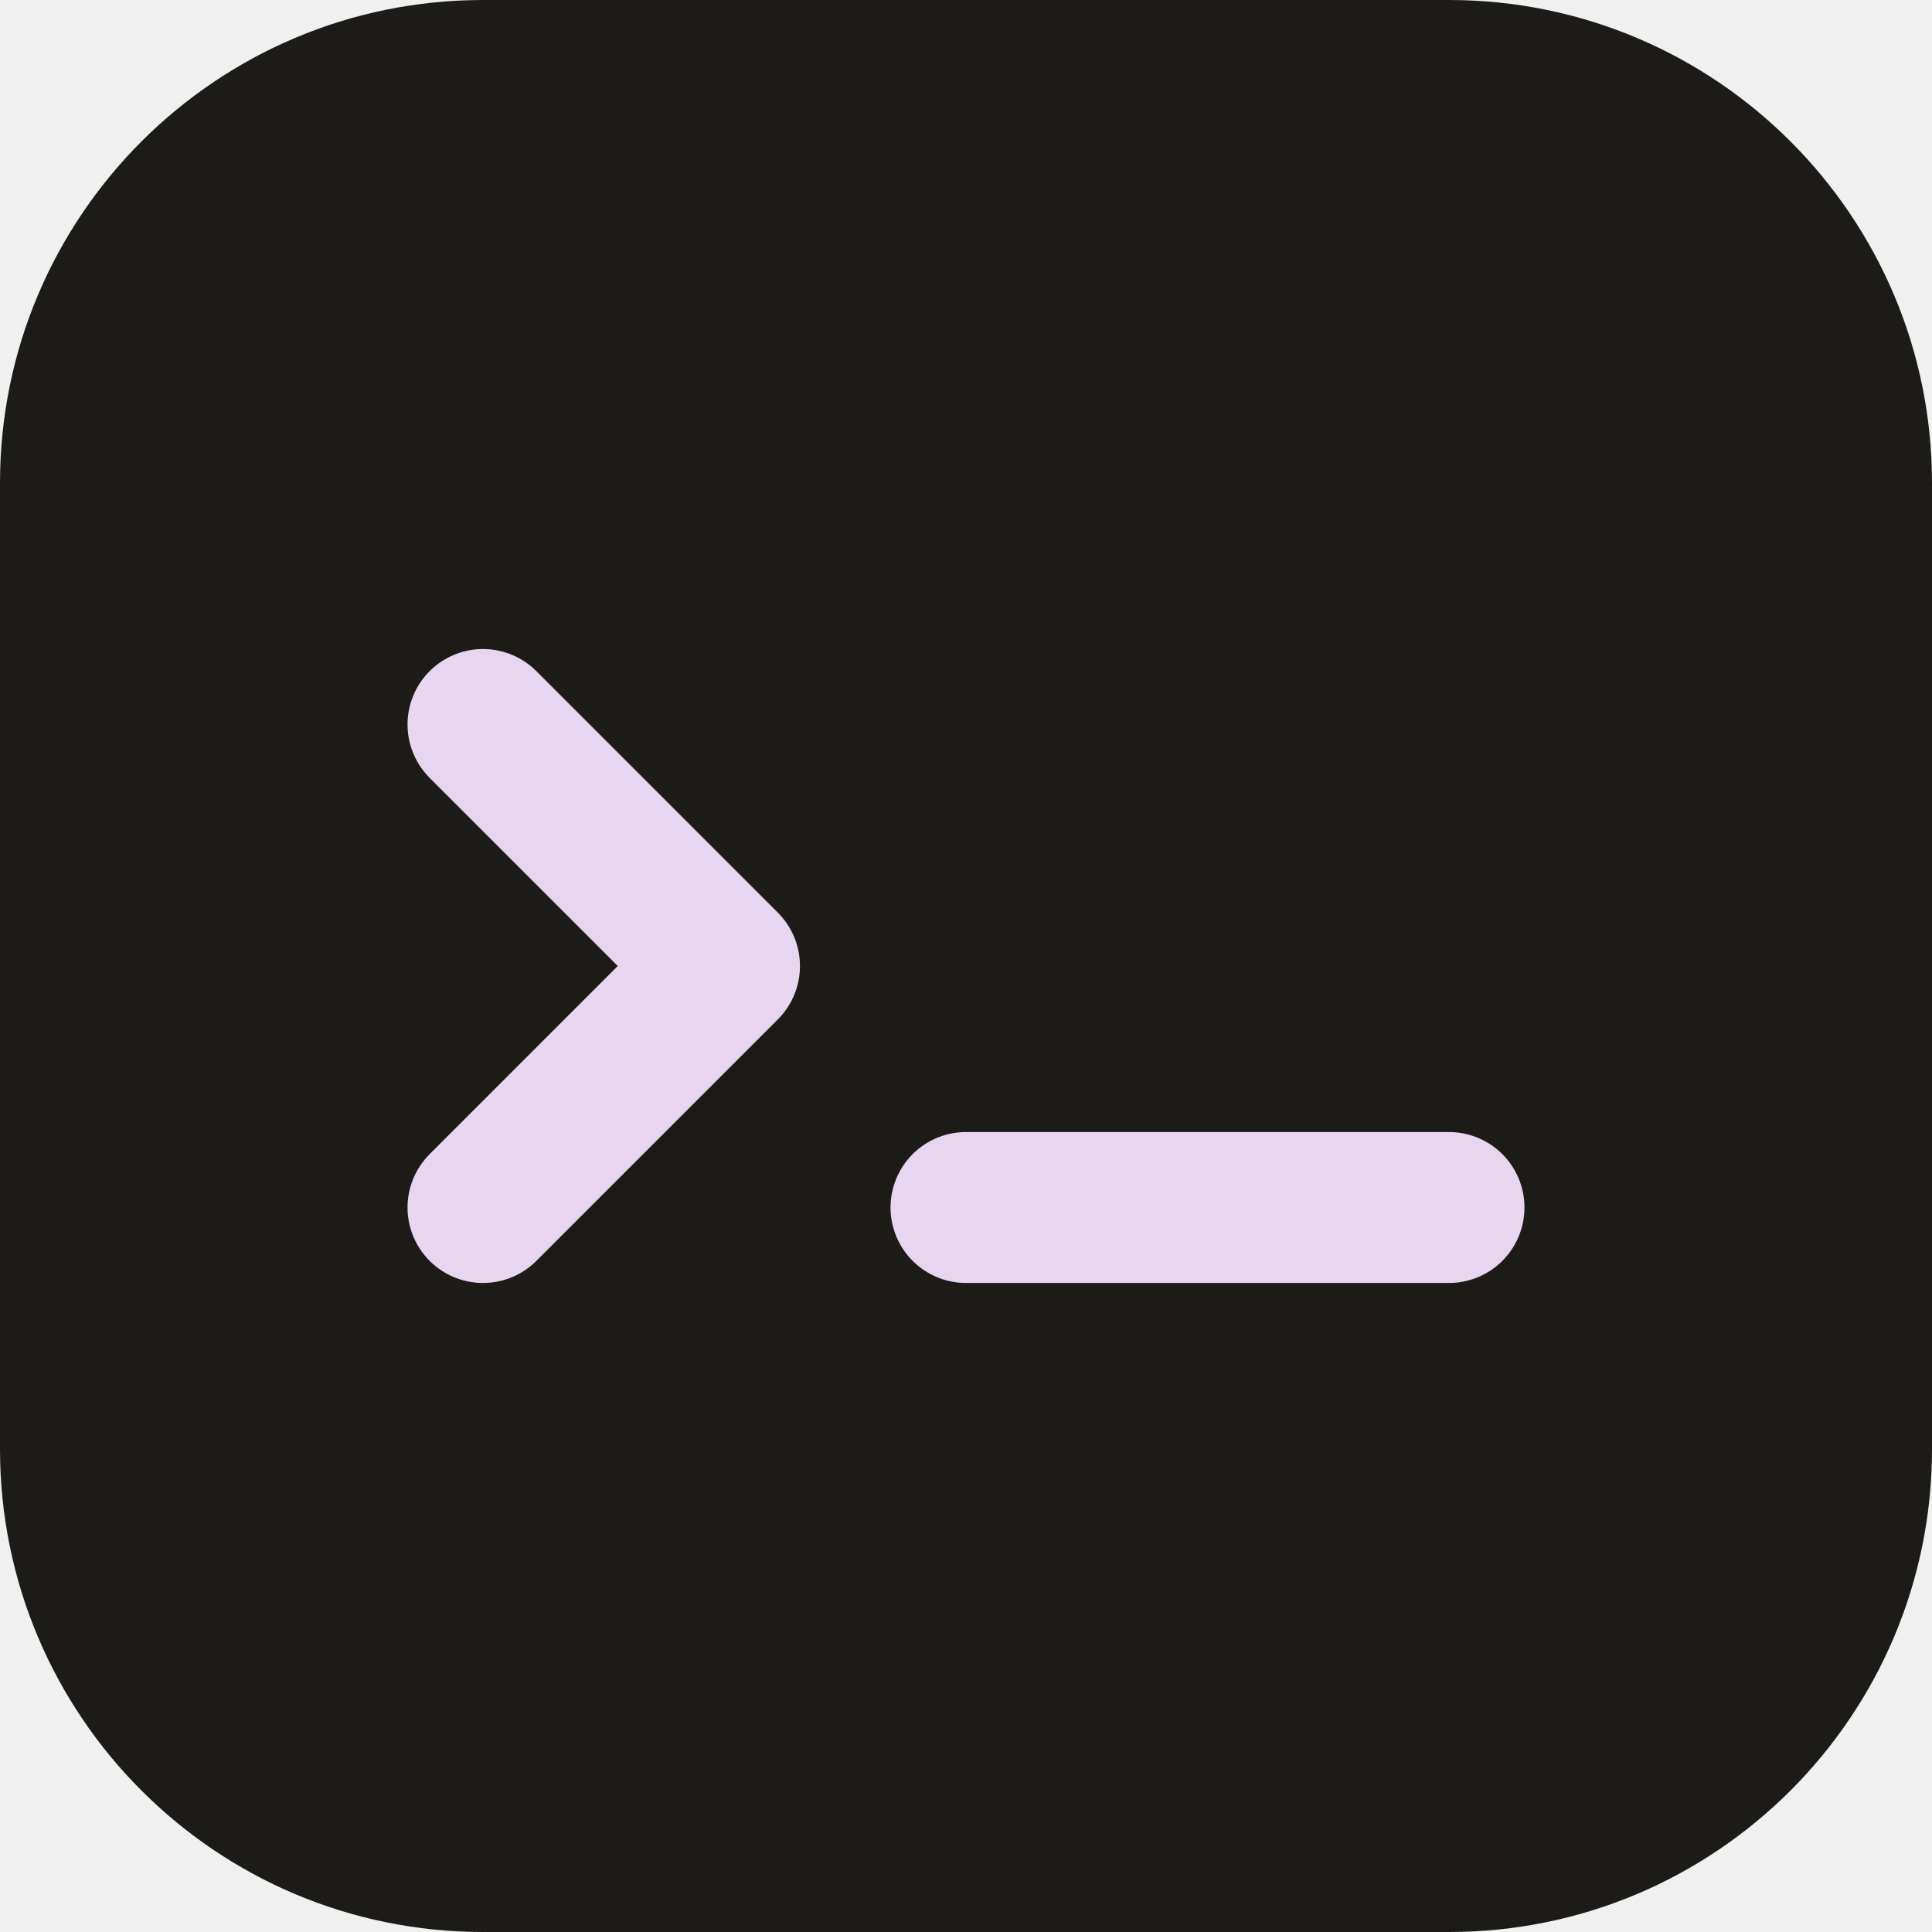
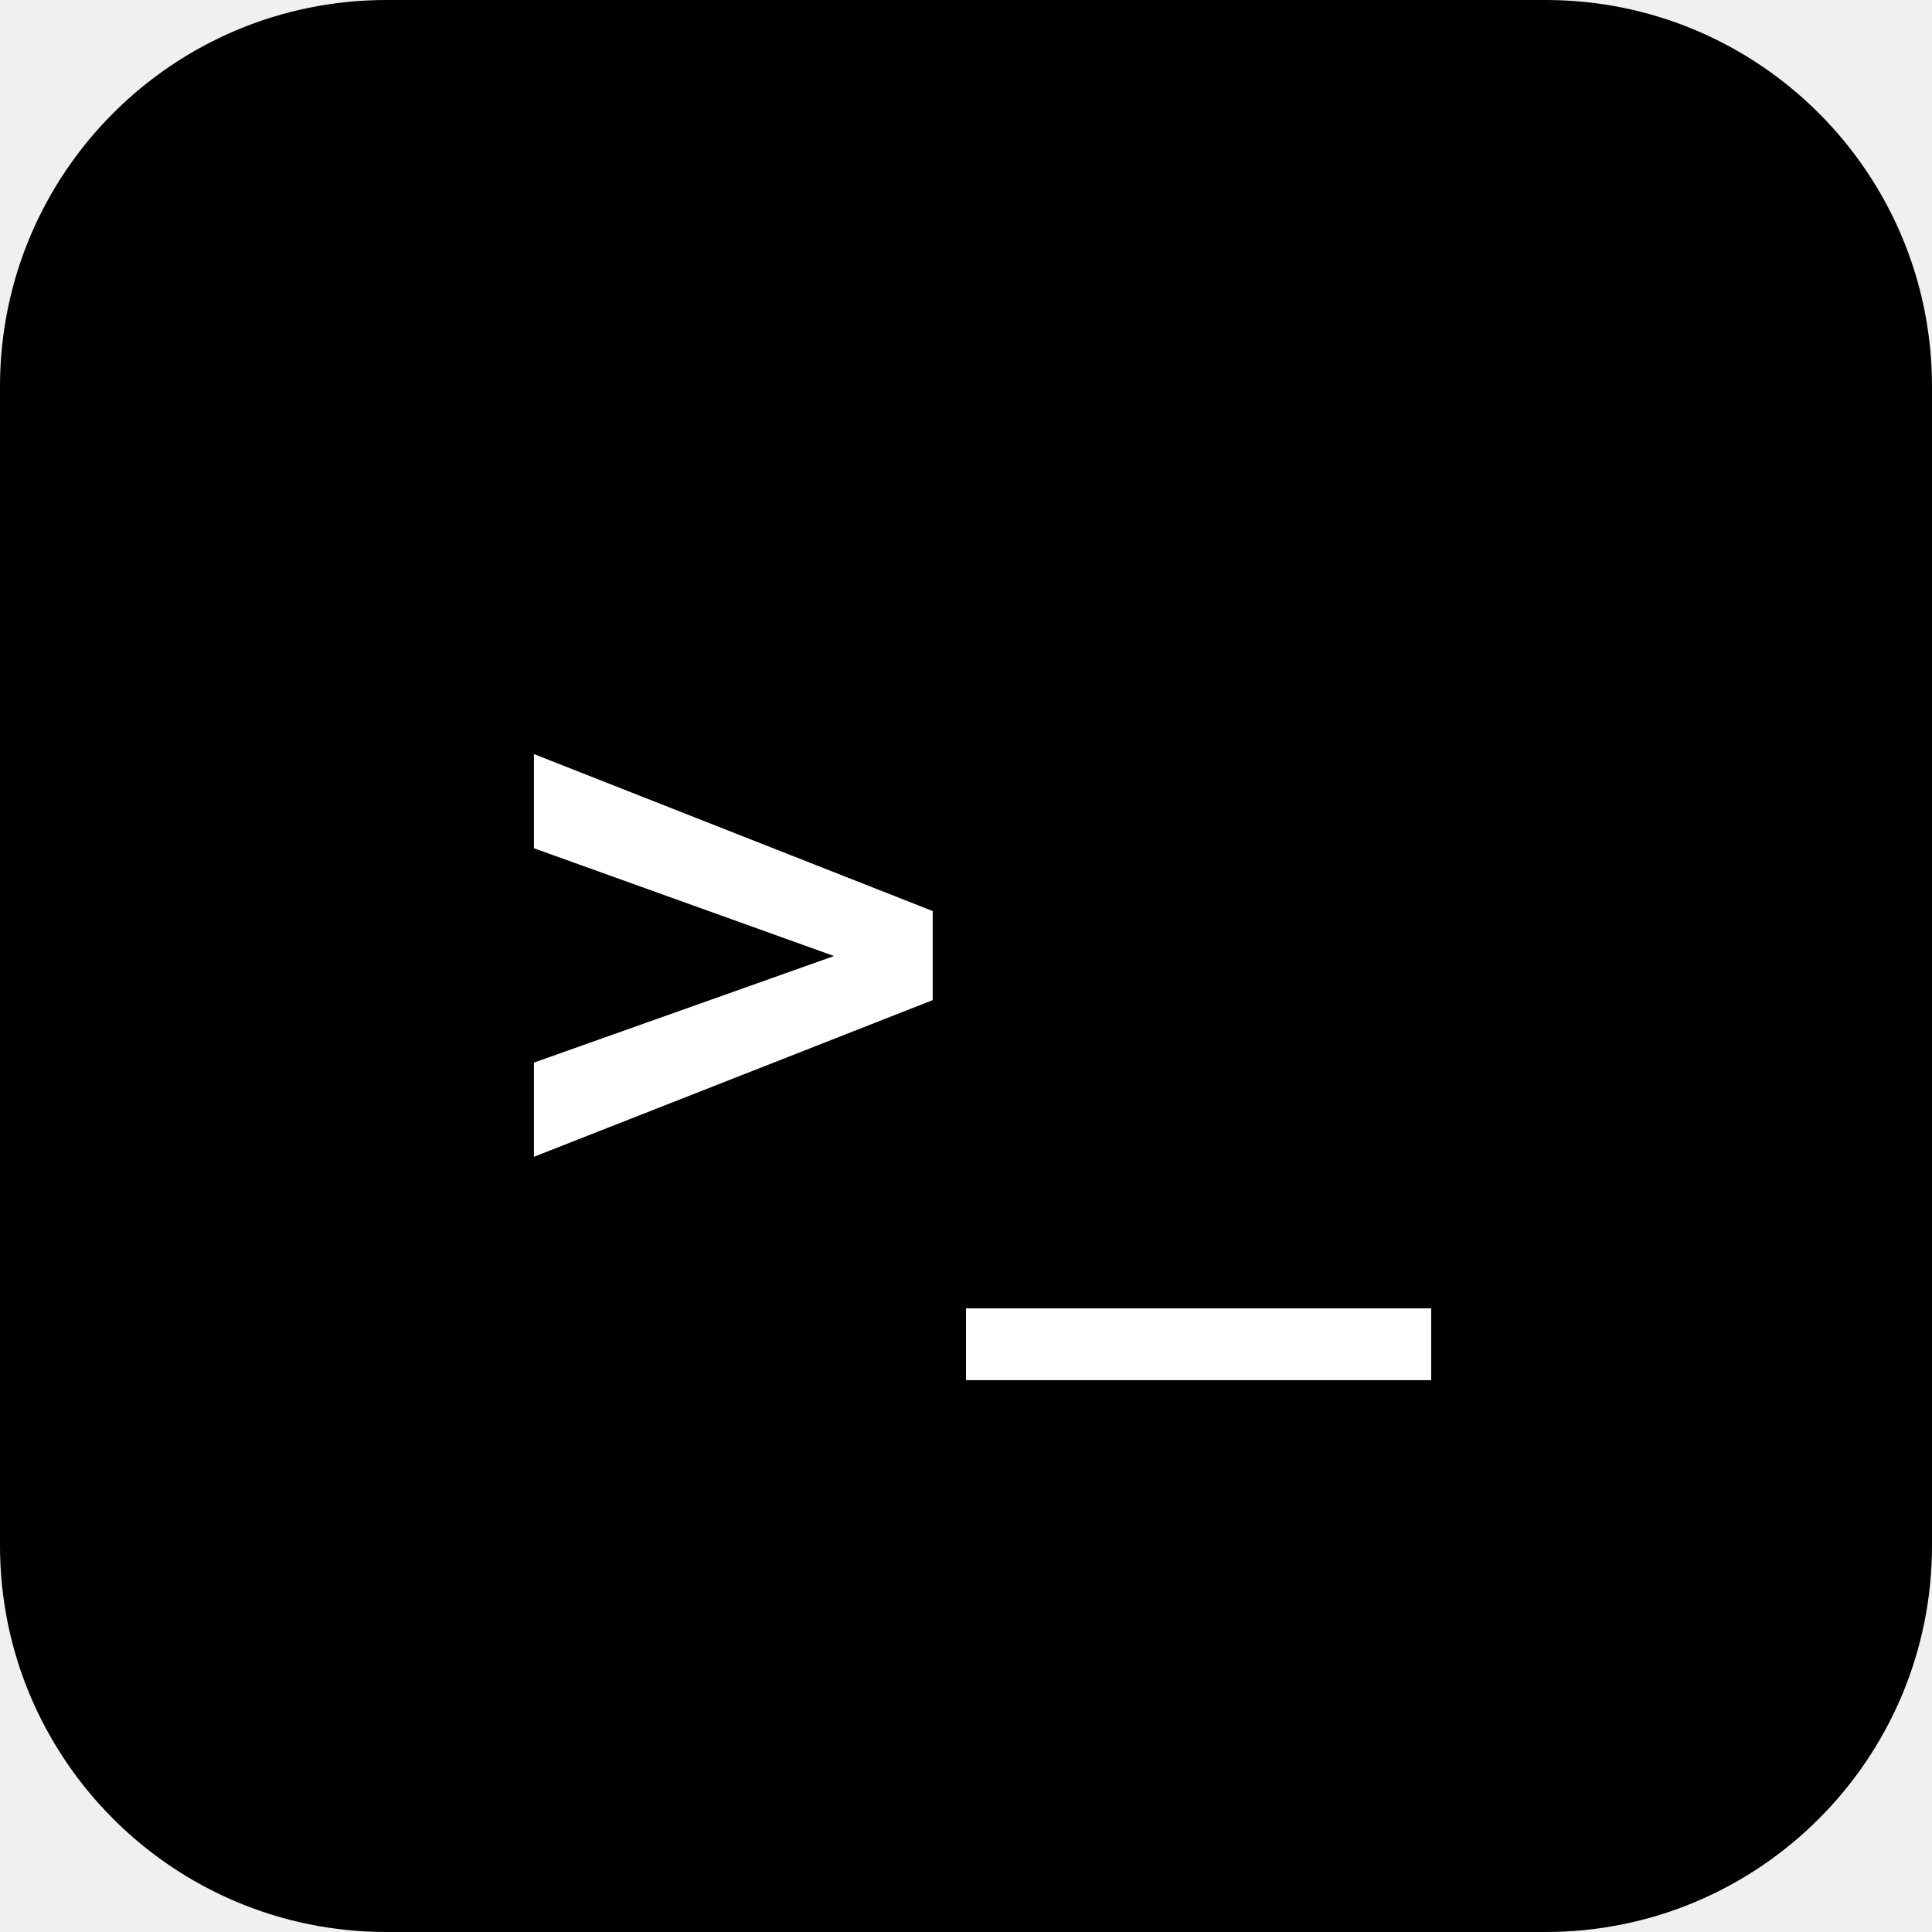
- <svg xmlns="http://www.w3.org/2000/svg" viewBox="0 0 32 32" fill="none">
-   <rect width="32" height="32" rx="8" fill="#1c1b18" />
-   <path d="M8 12L12 16L8 20" stroke="#E8D5F0" stroke-width="2.5" stroke-linecap="round" stroke-linejoin="round" />
-   <path d="M16 20H24" stroke="#E8D5F0" stroke-width="2.5" stroke-linecap="round" />
+ <svg xmlns="http://www.w3.org/2000/svg" viewBox="0 0 100 100">
+   <rect width="100" height="100" rx="20" fill="#000000" />
+   <text x="50" y="62" text-anchor="middle" font-family="monospace" font-size="40" font-weight="bold" fill="#ffffff">&gt;_</text>
</svg>
